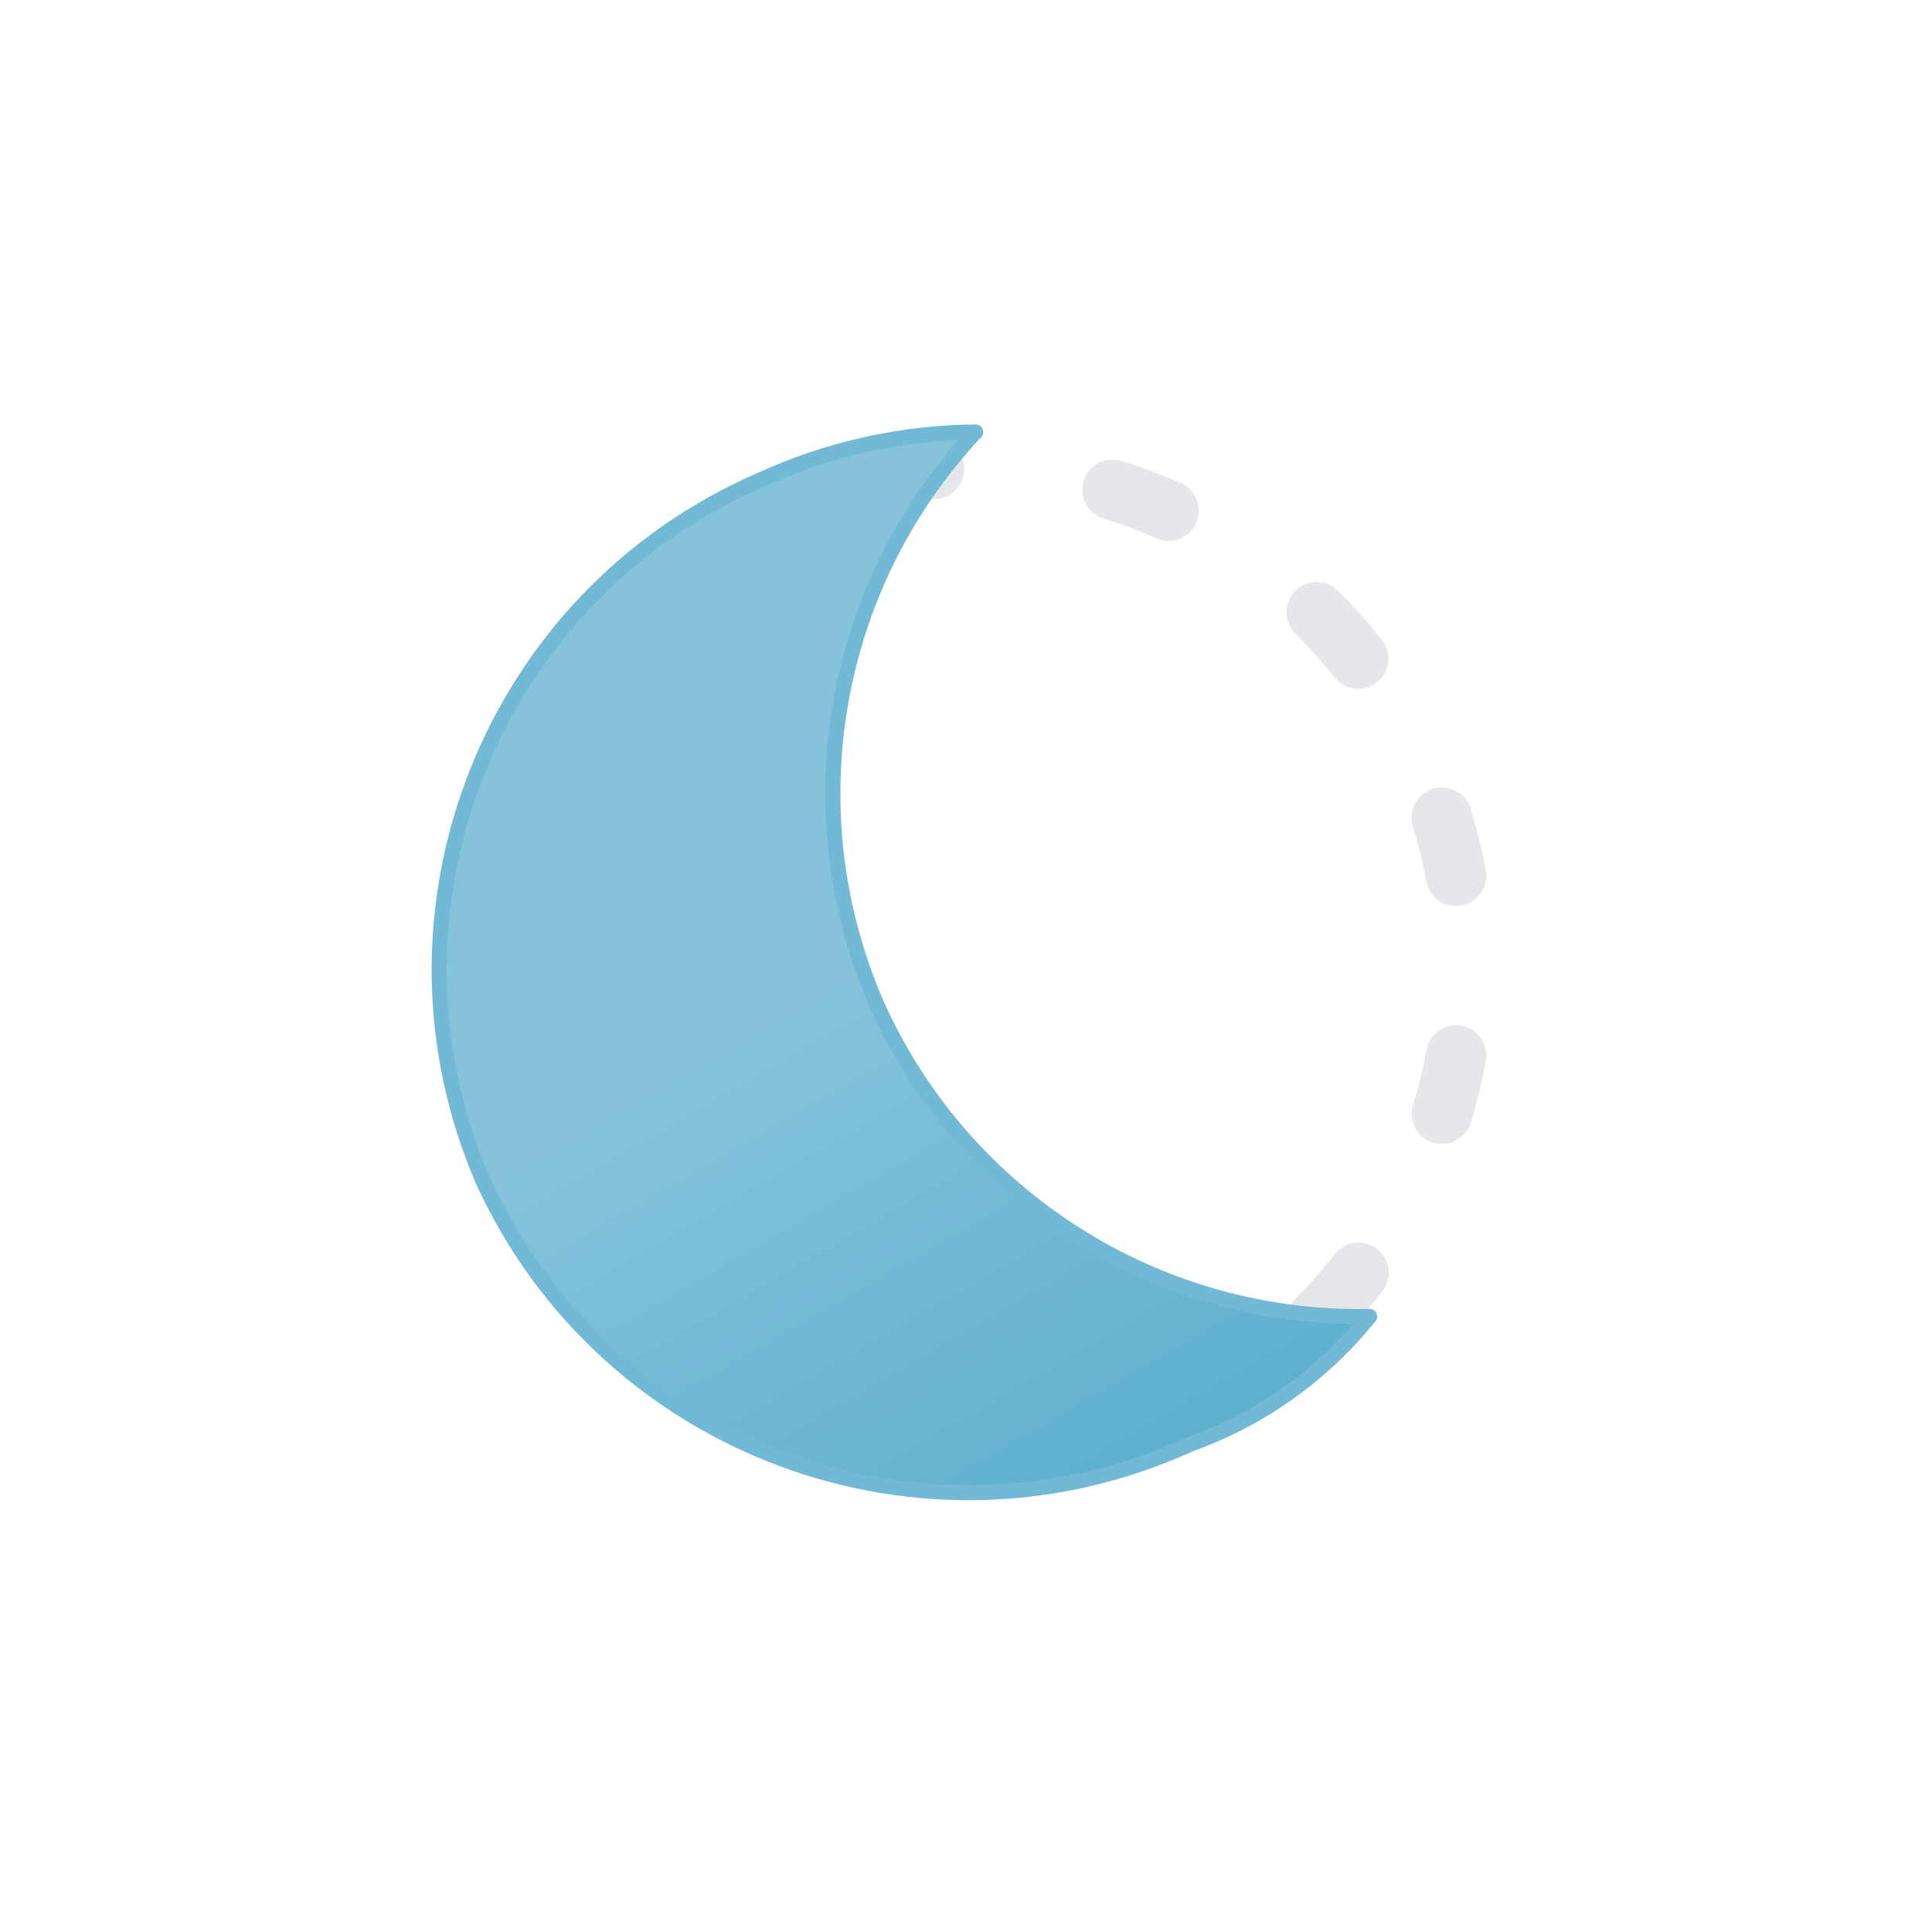
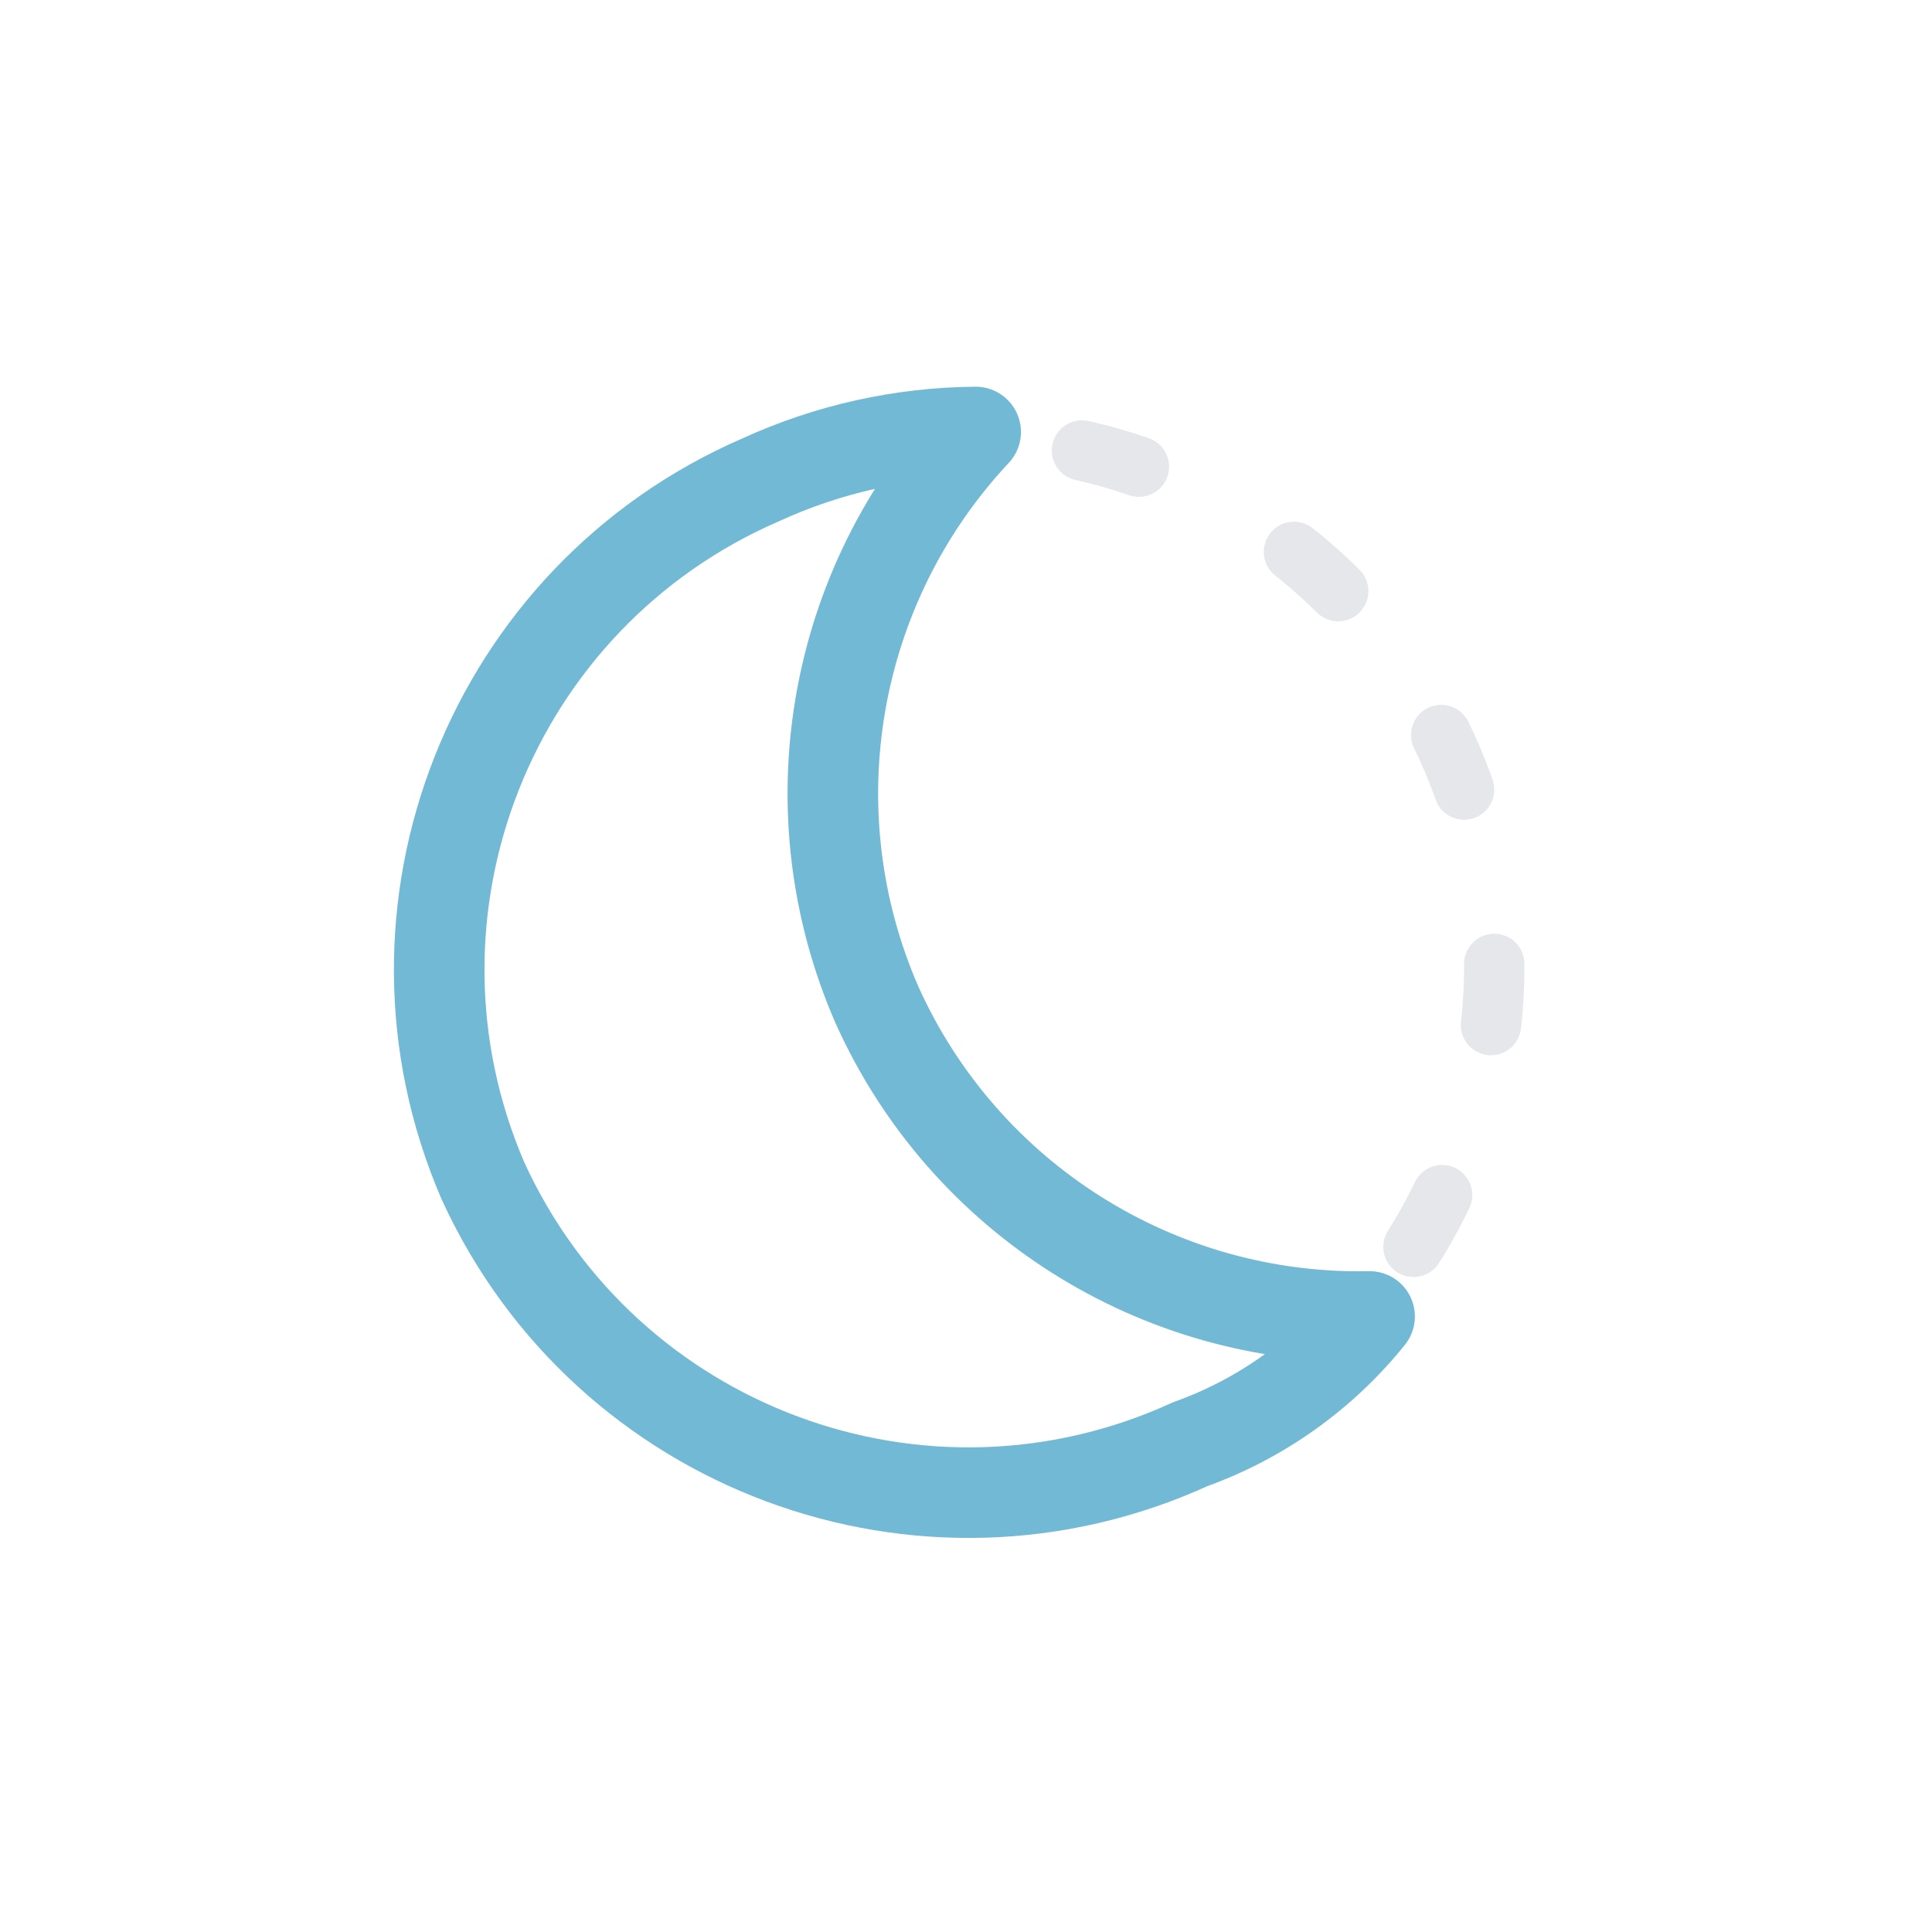
<svg xmlns="http://www.w3.org/2000/svg" viewBox="0 0 64 64">
-   <defs>
-     <linearGradient id="a" x1="19.64" y1="18.96" x2="37.19" y2="49.35" gradientUnits="userSpaceOnUse">
-       <stop offset="0" stop-color="#86c3db" />
-       <stop offset="0.45" stop-color="#86c3db" />
-       <stop offset="1" stop-color="#5eafcf" />
-     </linearGradient>
-   </defs>
-   <circle cx="32" cy="32" r="16.5" transform="translate(-13.25 32) rotate(-45)" fill="none" stroke="#e5e7eb" stroke-linecap="round" stroke-linejoin="round" stroke-width="2" stroke-dasharray="1.99 5.98" />
-   <path d="M29.06,33.31a17.52,17.52,0,0,1,3.26-19,17.44,17.44,0,0,0-7.11,1.58A17.68,17.68,0,0,0,16,39.12a17.68,17.68,0,0,0,23.43,8.72,13.45,13.45,0,0,0,5.94-4.23A17.51,17.51,0,0,1,29.06,33.31Z" stroke="#72b9d5" stroke-linecap="round" stroke-linejoin="round" stroke-width="0.5" fill="url(#a)" />
+   <circle cx="32" cy="32" r="17.5" fill="none" stroke="#e5e7eb" stroke-linecap="round" stroke-linejoin="round" stroke-width="2" stroke-dasharray="1.96 5.89" />
+   <path d="M29.06,33.31a17.52,17.52,0,0,1,3.26-19,17.44,17.44,0,0,0-7.11,1.58A17.68,17.68,0,0,0,16,39.12a17.68,17.68,0,0,0,23.43,8.72,13.45,13.45,0,0,0,5.94-4.23A17.51,17.51,0,0,1,29.06,33.31Z" fill="none" stroke="#72b9d5" stroke-linecap="round" stroke-linejoin="round" stroke-width="3" />
</svg>
